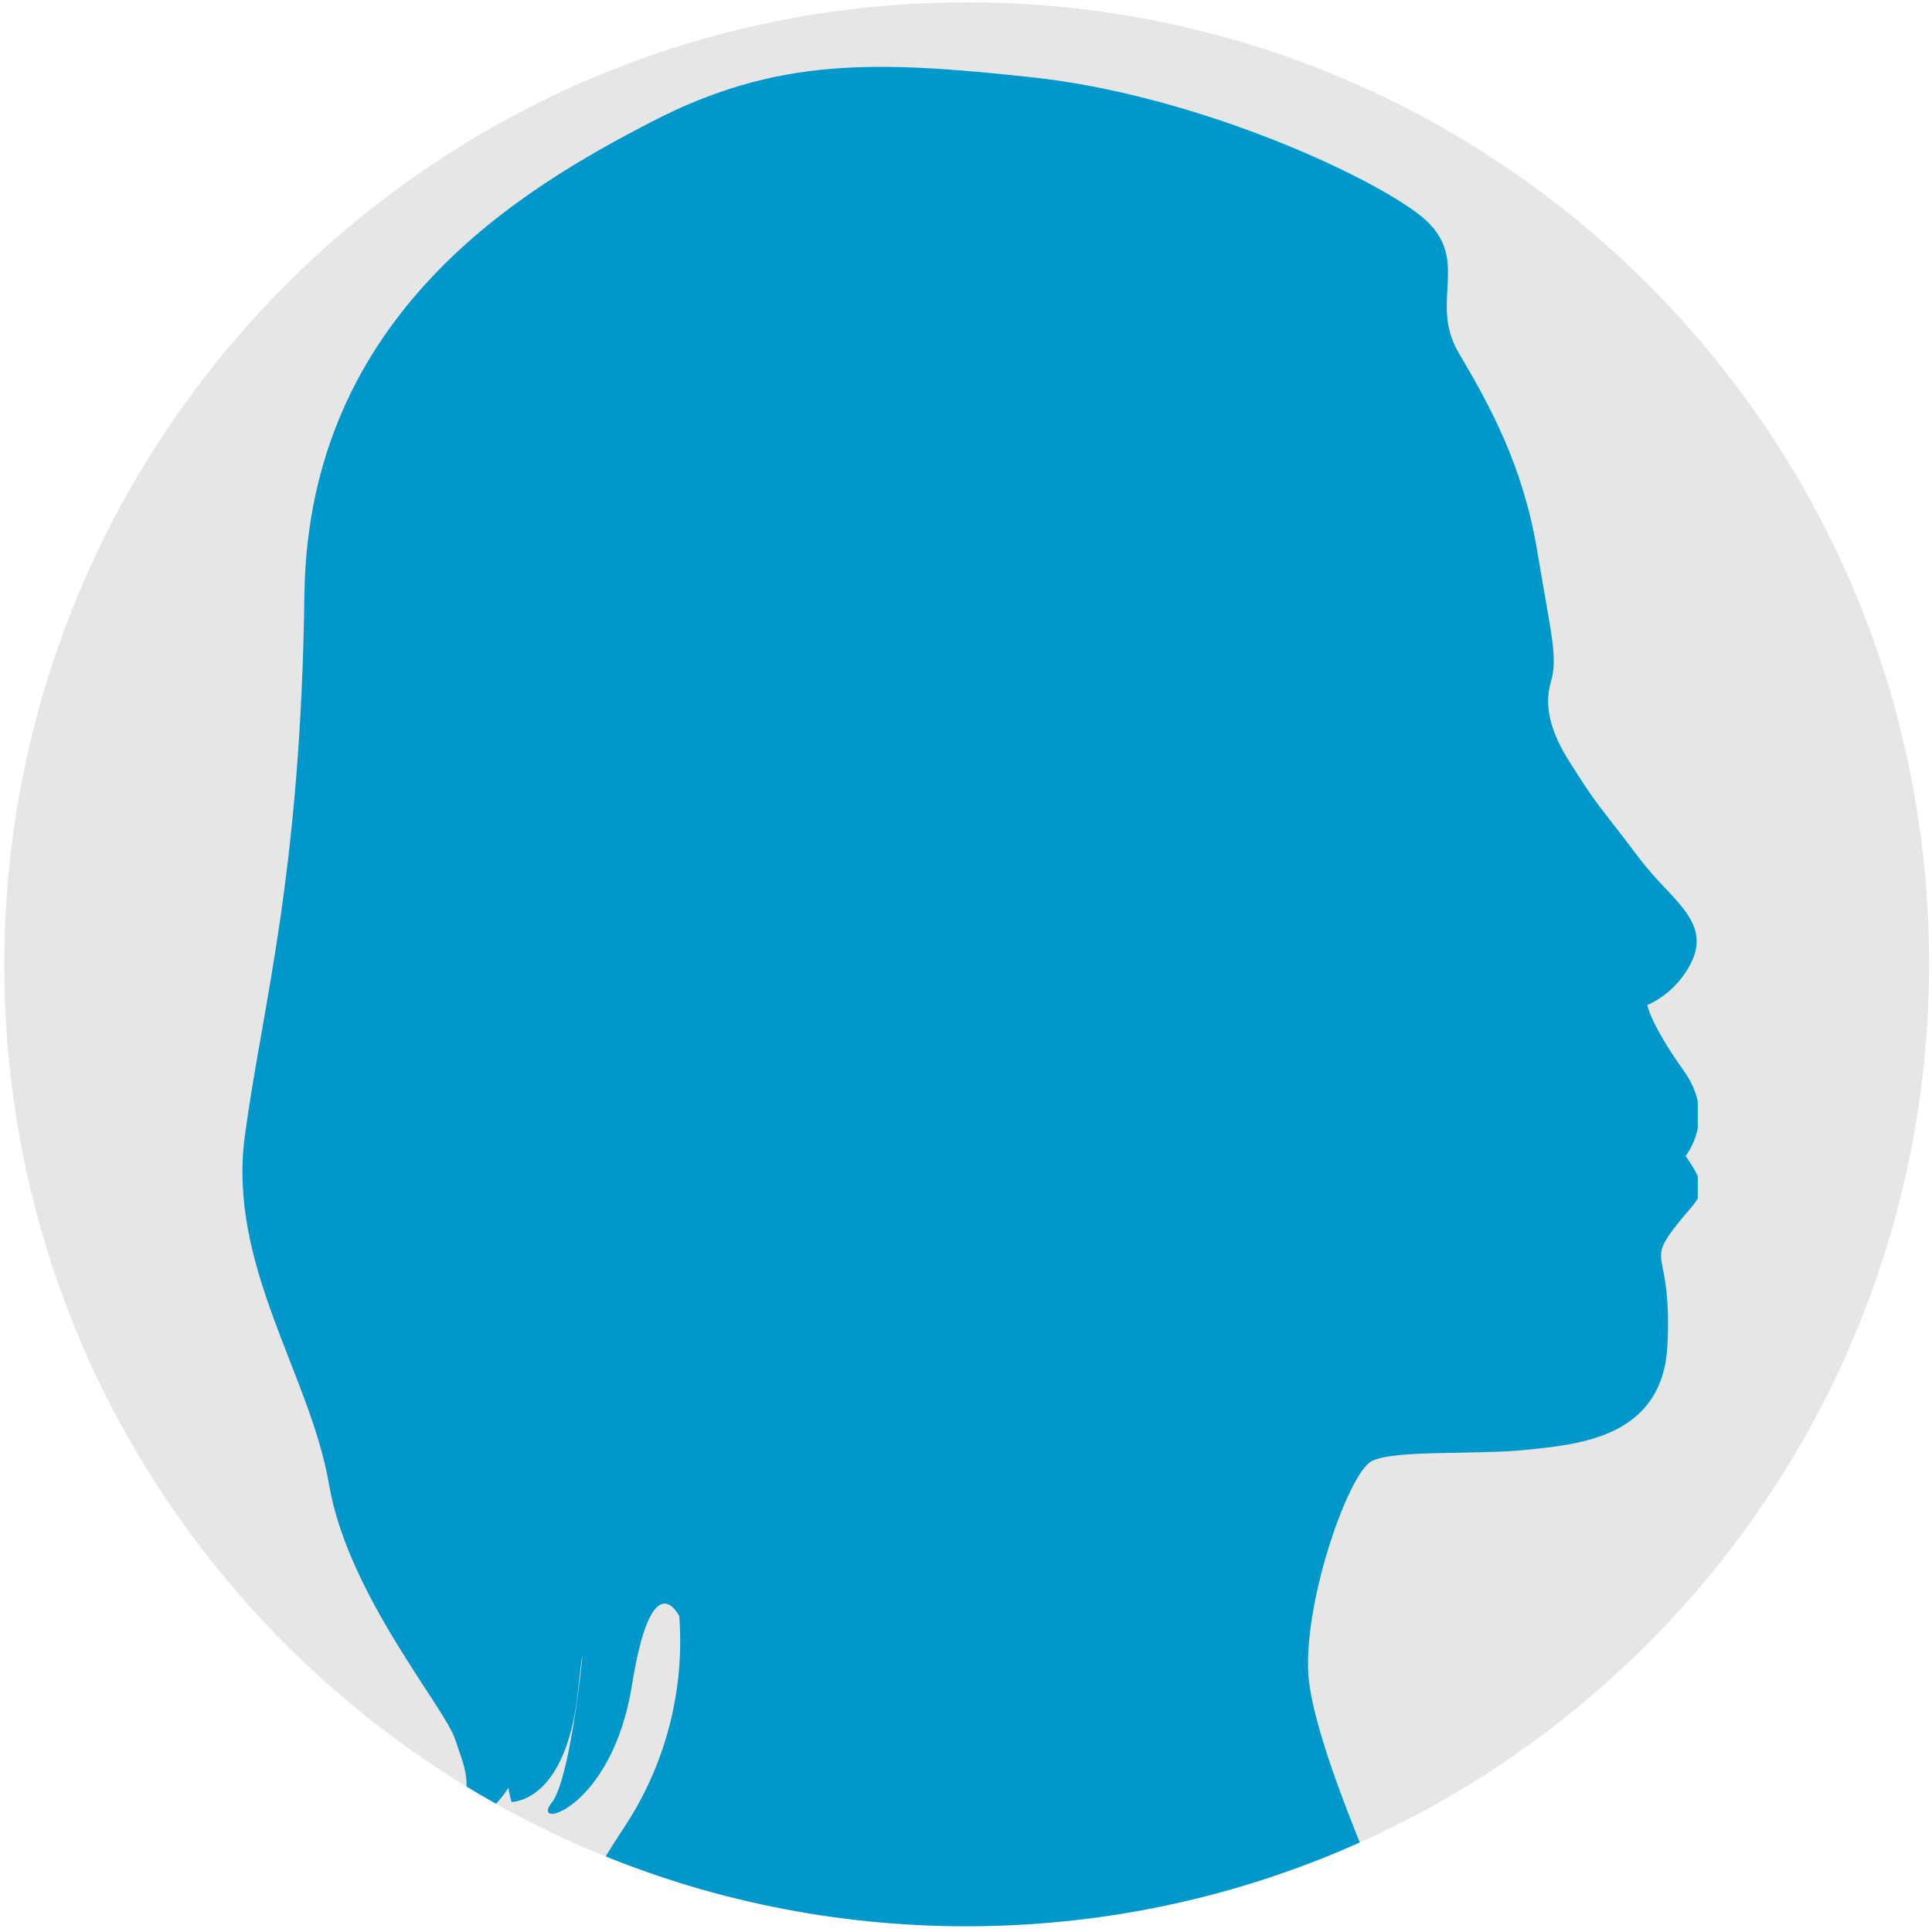
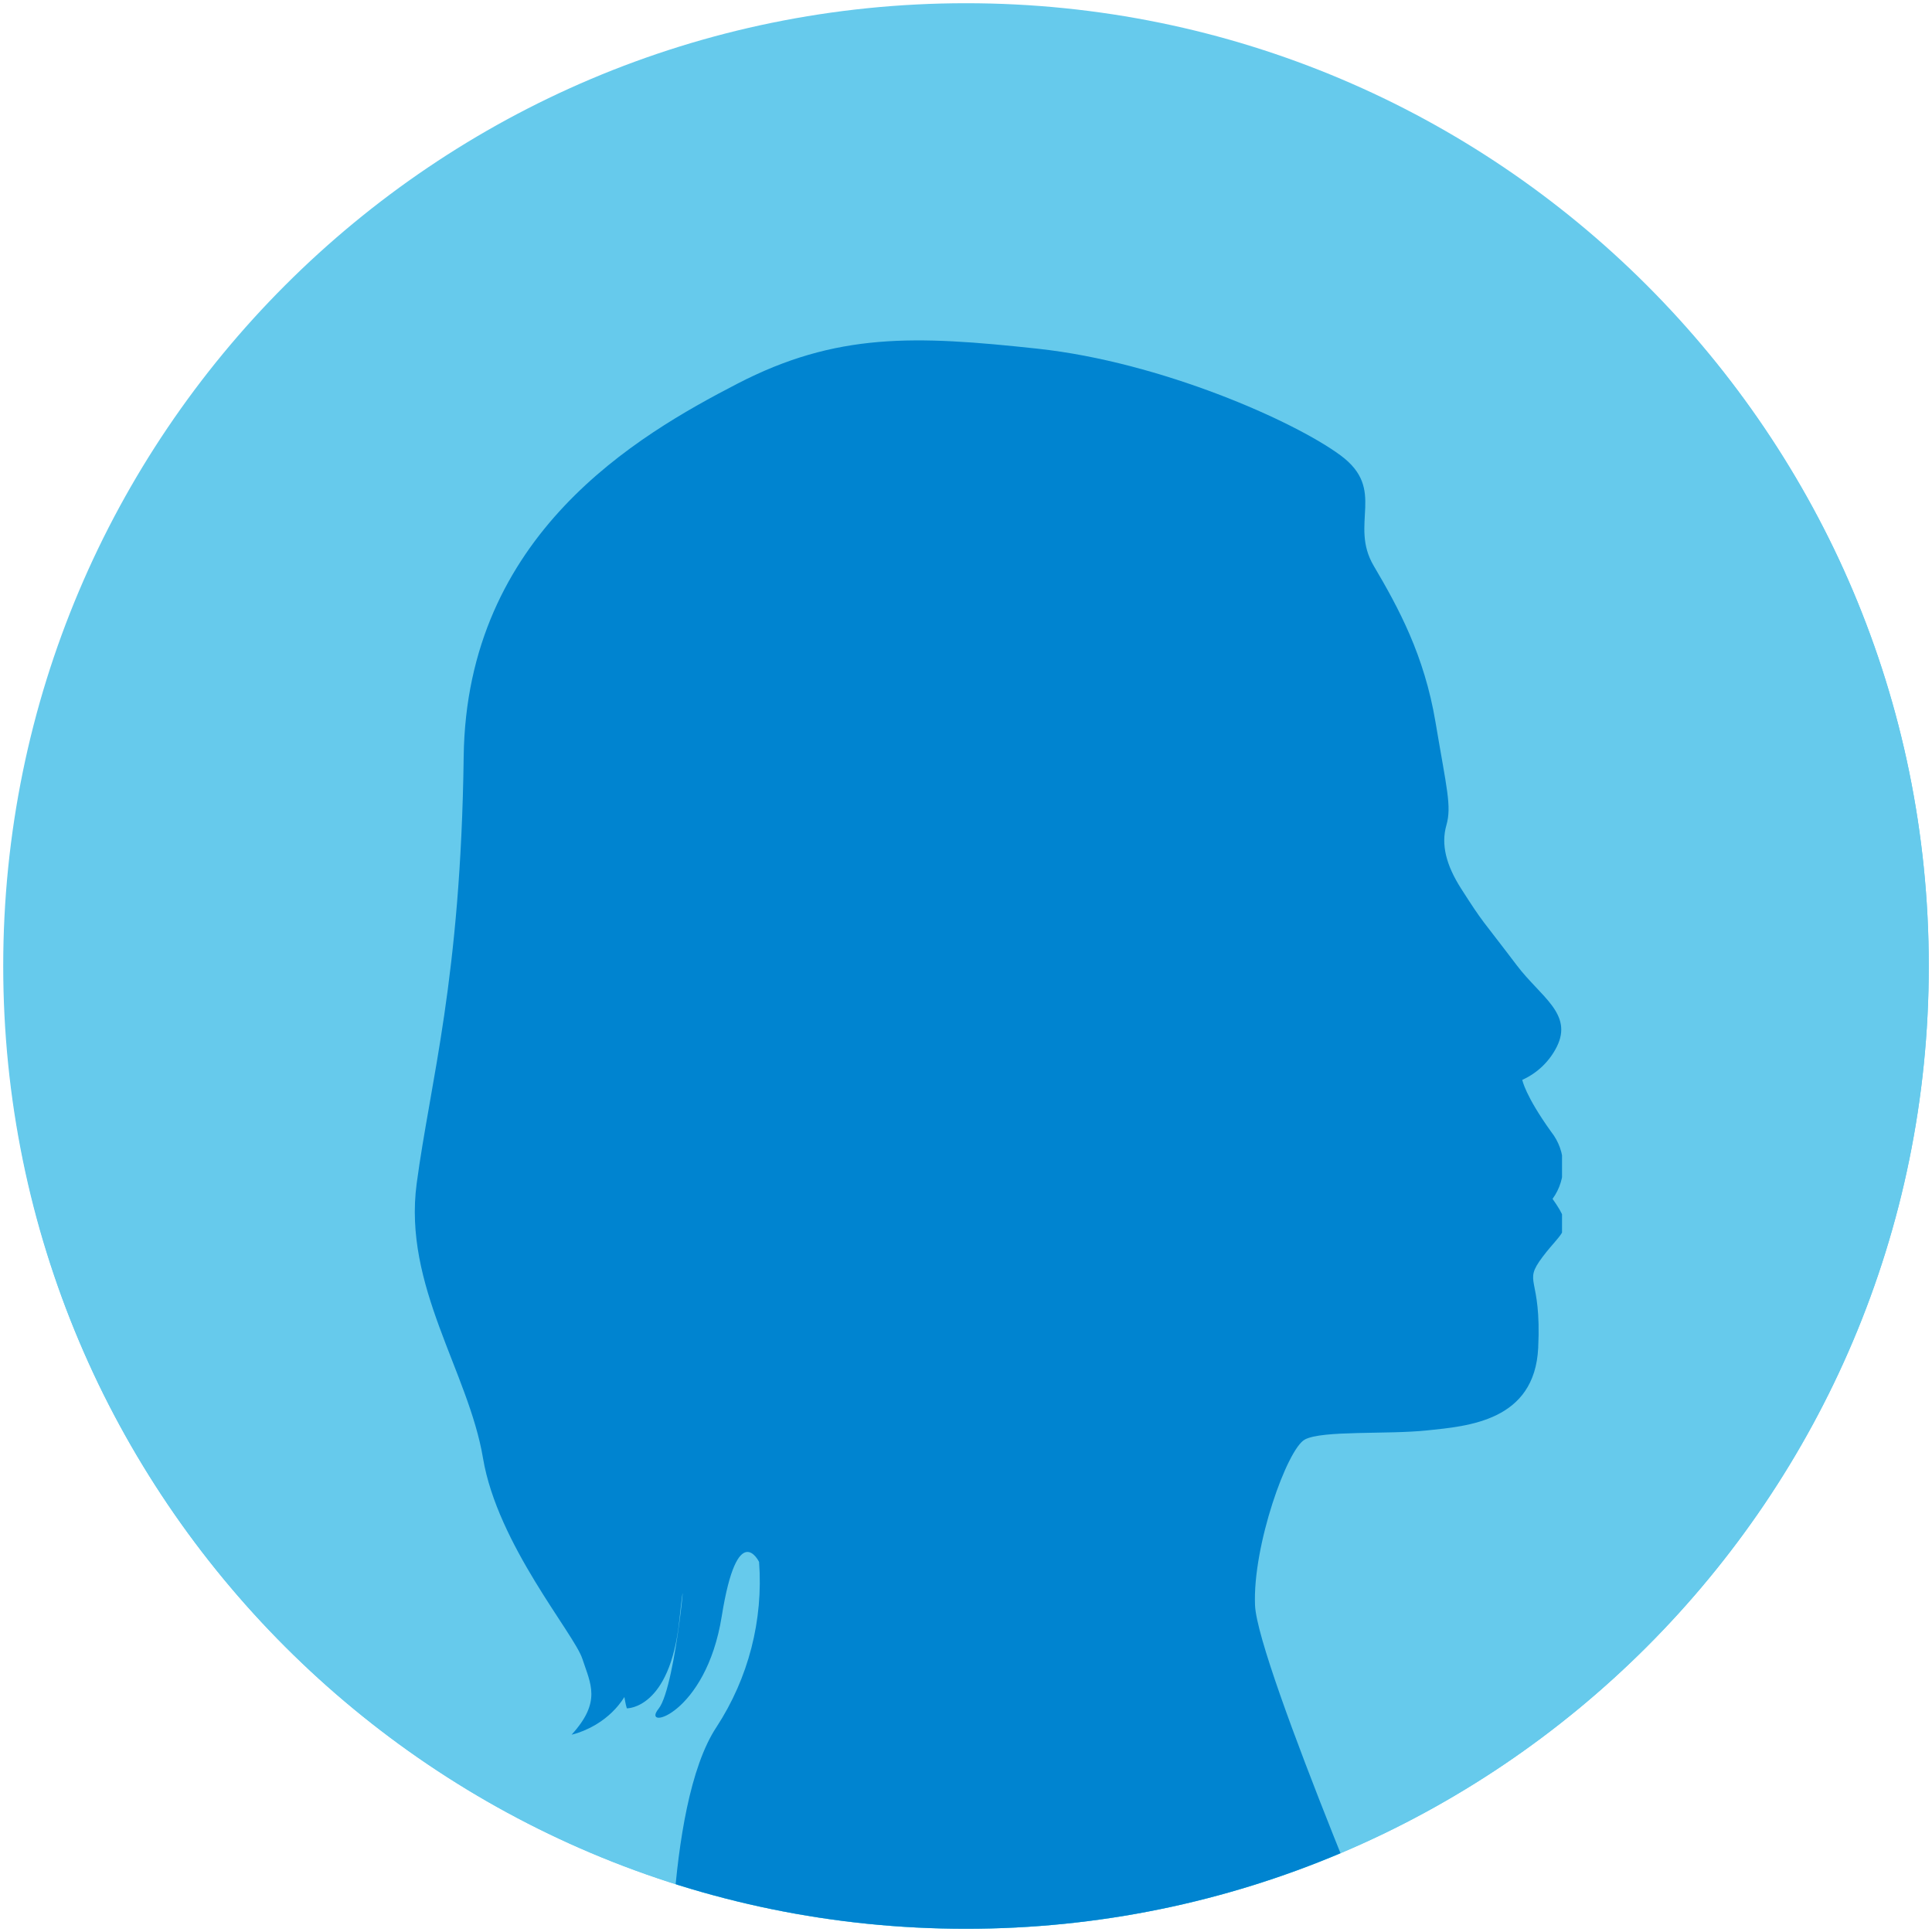
<svg xmlns="http://www.w3.org/2000/svg" viewBox="0 0 300 300">
  <defs>
-     <style>.a{fill:none;}.b{isolation:isolate;}.c{clip-path:url(#a);}.d{fill:#e6e6e6;}.e{mix-blend-mode:multiply;}.f{clip-path:url(#b);}.g{fill:#00a7e1;}</style>
+     <style>.a{fill:#66caec;}.b{fill:none;}.c{isolation:isolate;}.d{clip-path:url(#a);}.e,.h{mix-blend-mode:multiply;}.f{clip-path:url(#b);}.g{fill:#00a7e1;}.h{opacity:0.24;}</style>
    <clipPath id="a">
-       <circle class="a" cx="150.05" cy="149.61" r="149.5" />
+       <circle class="a" cx="150" cy="150" r="149.5" />
    </clipPath>
    <clipPath id="b">
-       <rect class="a" x="37.41" y="9.97" width="226.22" height="292.17" />
+       <rect class="b" x="64.23" y="52.56" width="178.32" height="268.54" />
    </clipPath>
  </defs>
-   <g class="b">
-     <rect class="a" x="-0.15" y="-0.33" width="300" height="301" />
-     <g class="c">
-       <circle class="d" cx="150.17" cy="149.86" r="149.5" />
+   <g class="c">
+     <circle class="a" cx="150" cy="150" r="149.5" />
+     <g class="d">
+       <circle class="a" cx="150.12" cy="150.25" r="149.5" />
      <g class="e">
        <g class="e">
          <g class="f">
-             <path class="g" d="M218,301.86s-14.38-30.57-14.87-42.29,6.35-30.84,9.84-32.67,16.09-.94,24.1-1.78,21.14-1.84,21.85-16.26-3.17-12.55.88-17.94,6.26-5.24,1.94-11.42c0,0,4.89-6-.27-13.21s-5.68-10.22-5.68-10.22a14.13,14.13,0,0,0,6.79-6.53c3.24-6.5-3.17-9.84-7.82-16-7.25-9.57-6.46-8-11.05-15.25-2.93-4.59-4-8.63-2.89-12.42s.06-7.21-2.13-20.36S231.42,63.1,226.5,54.78s2.63-15-6.53-21.76-35.4-18.38-59.59-21-39.7-3.22-59.24,6.91S47.85,48.5,47.27,92.34s-6.58,64-9.26,84.11,10.21,37.09,13.09,54.09,17.95,34.55,19.57,39.53,3.82,8.43-2.12,14.93c0,0,15.13-3,12.87-21.2s-4.3,8.17-2,16c0,0,8.49.22,10.34-17.26s-.49,12.93-4.07,17.35,9.32,1.23,12.44-18.22,7.35-10.7,7.35-10.7a52.38,52.38,0,0,1-8.38,32.51c-10.49,15.81-9,18.64-9,18.64Z" />
+             <path class="g" d="M219,314s-23.74-55.5-24.12-64.74,5-24.3,7.75-25.74,12.69-.75,19-1.41,16.67-1.44,17.22-12.81-2.5-9.9.69-14.14,5-4.14,1.54-9a8.62,8.62,0,0,0-.22-10.42c-4.07-5.67-4.48-8.06-4.48-8.06a11.08,11.08,0,0,0,5.36-5.14c2.55-5.12-2.5-7.76-6.17-12.59-5.71-7.54-5.09-6.34-8.71-12-2.3-3.62-3.12-6.8-2.27-9.79s.05-5.69-1.69-16.05-5.72-17.69-9.59-24.25,2.07-11.81-5.15-17.15-27.9-14.49-47-16.56-31.29-2.54-46.7,5.45S72.45,82.93,72,117.49s-5.18,50.42-7.3,66.3S72.75,213,75,226.42s14.15,27.24,15.43,31.16,3,6.65-1.67,11.78c0,0,11.93-2.41,10.15-16.72s-3.39,6.44-1.58,12.63c0,0,6.68.18,8.15-13.61s-.39,10.19-3.22,13.68,7.35,1,9.81-14.36,5.8-8.44,5.8-8.44a41.31,41.31,0,0,1-6.61,25.63C103,280.63,104.14,315,104.14,315Z" />
          </g>
        </g>
      </g>
    </g>
  </g>
</svg>
